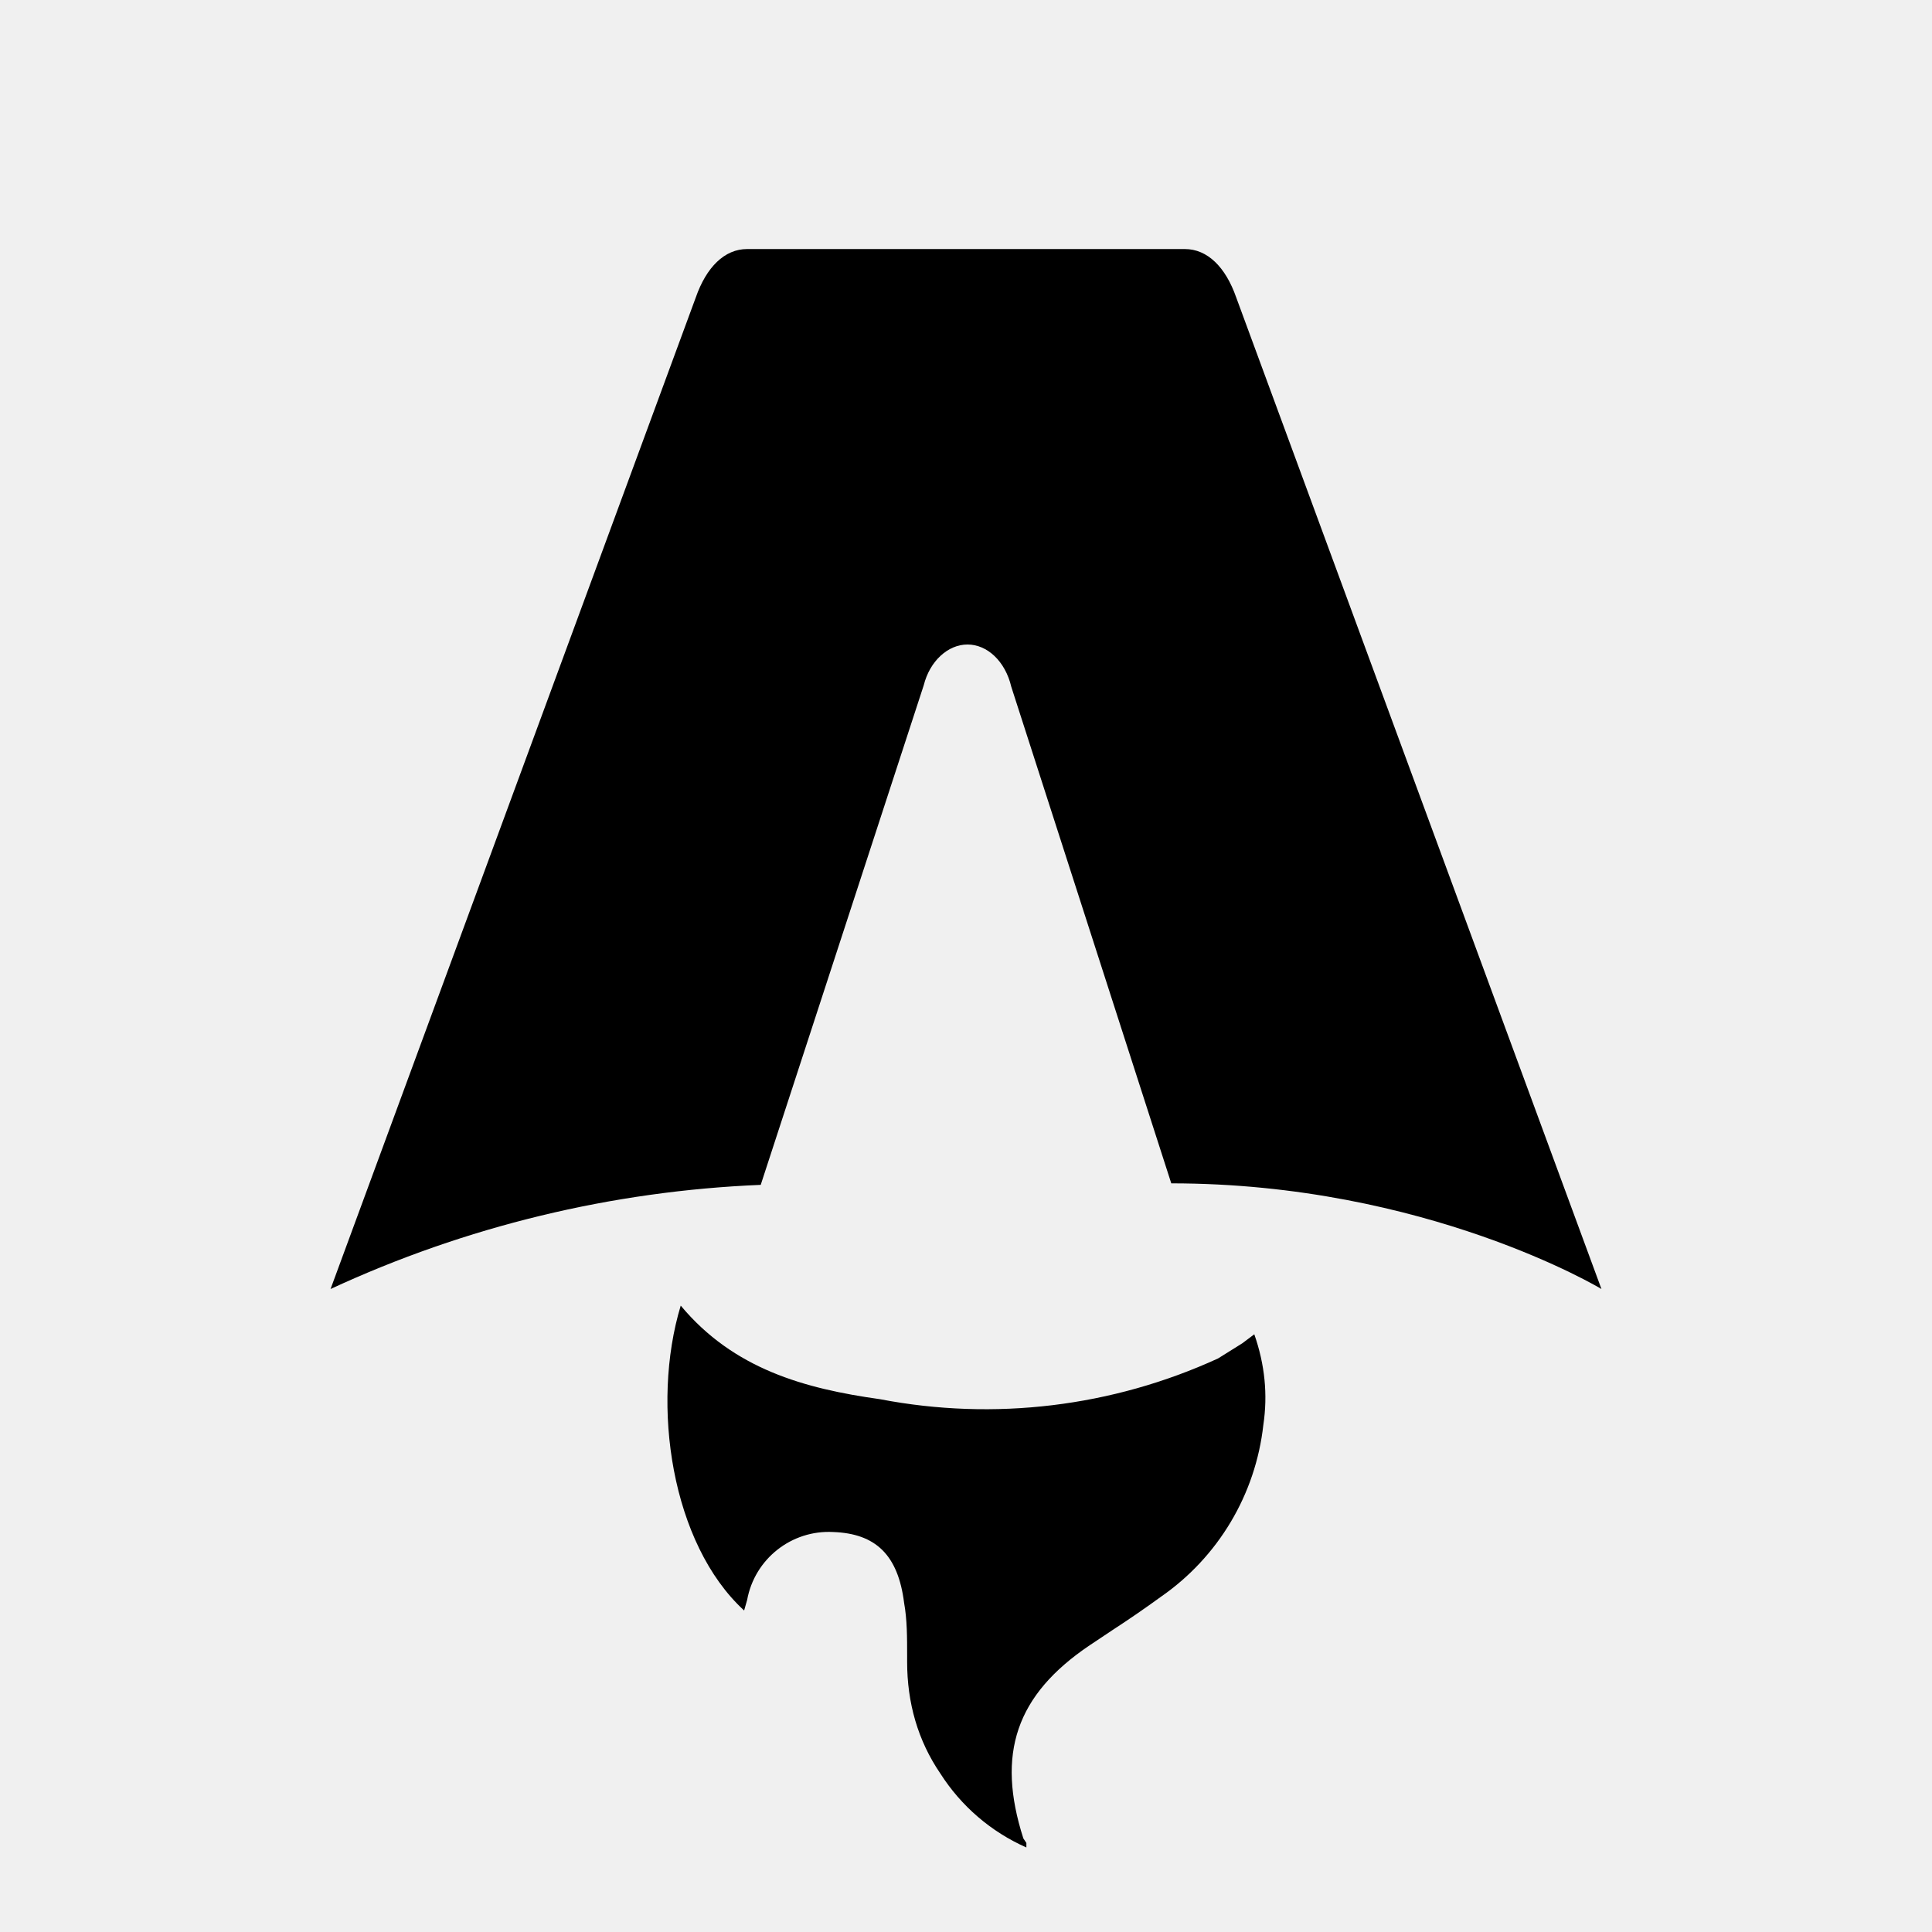
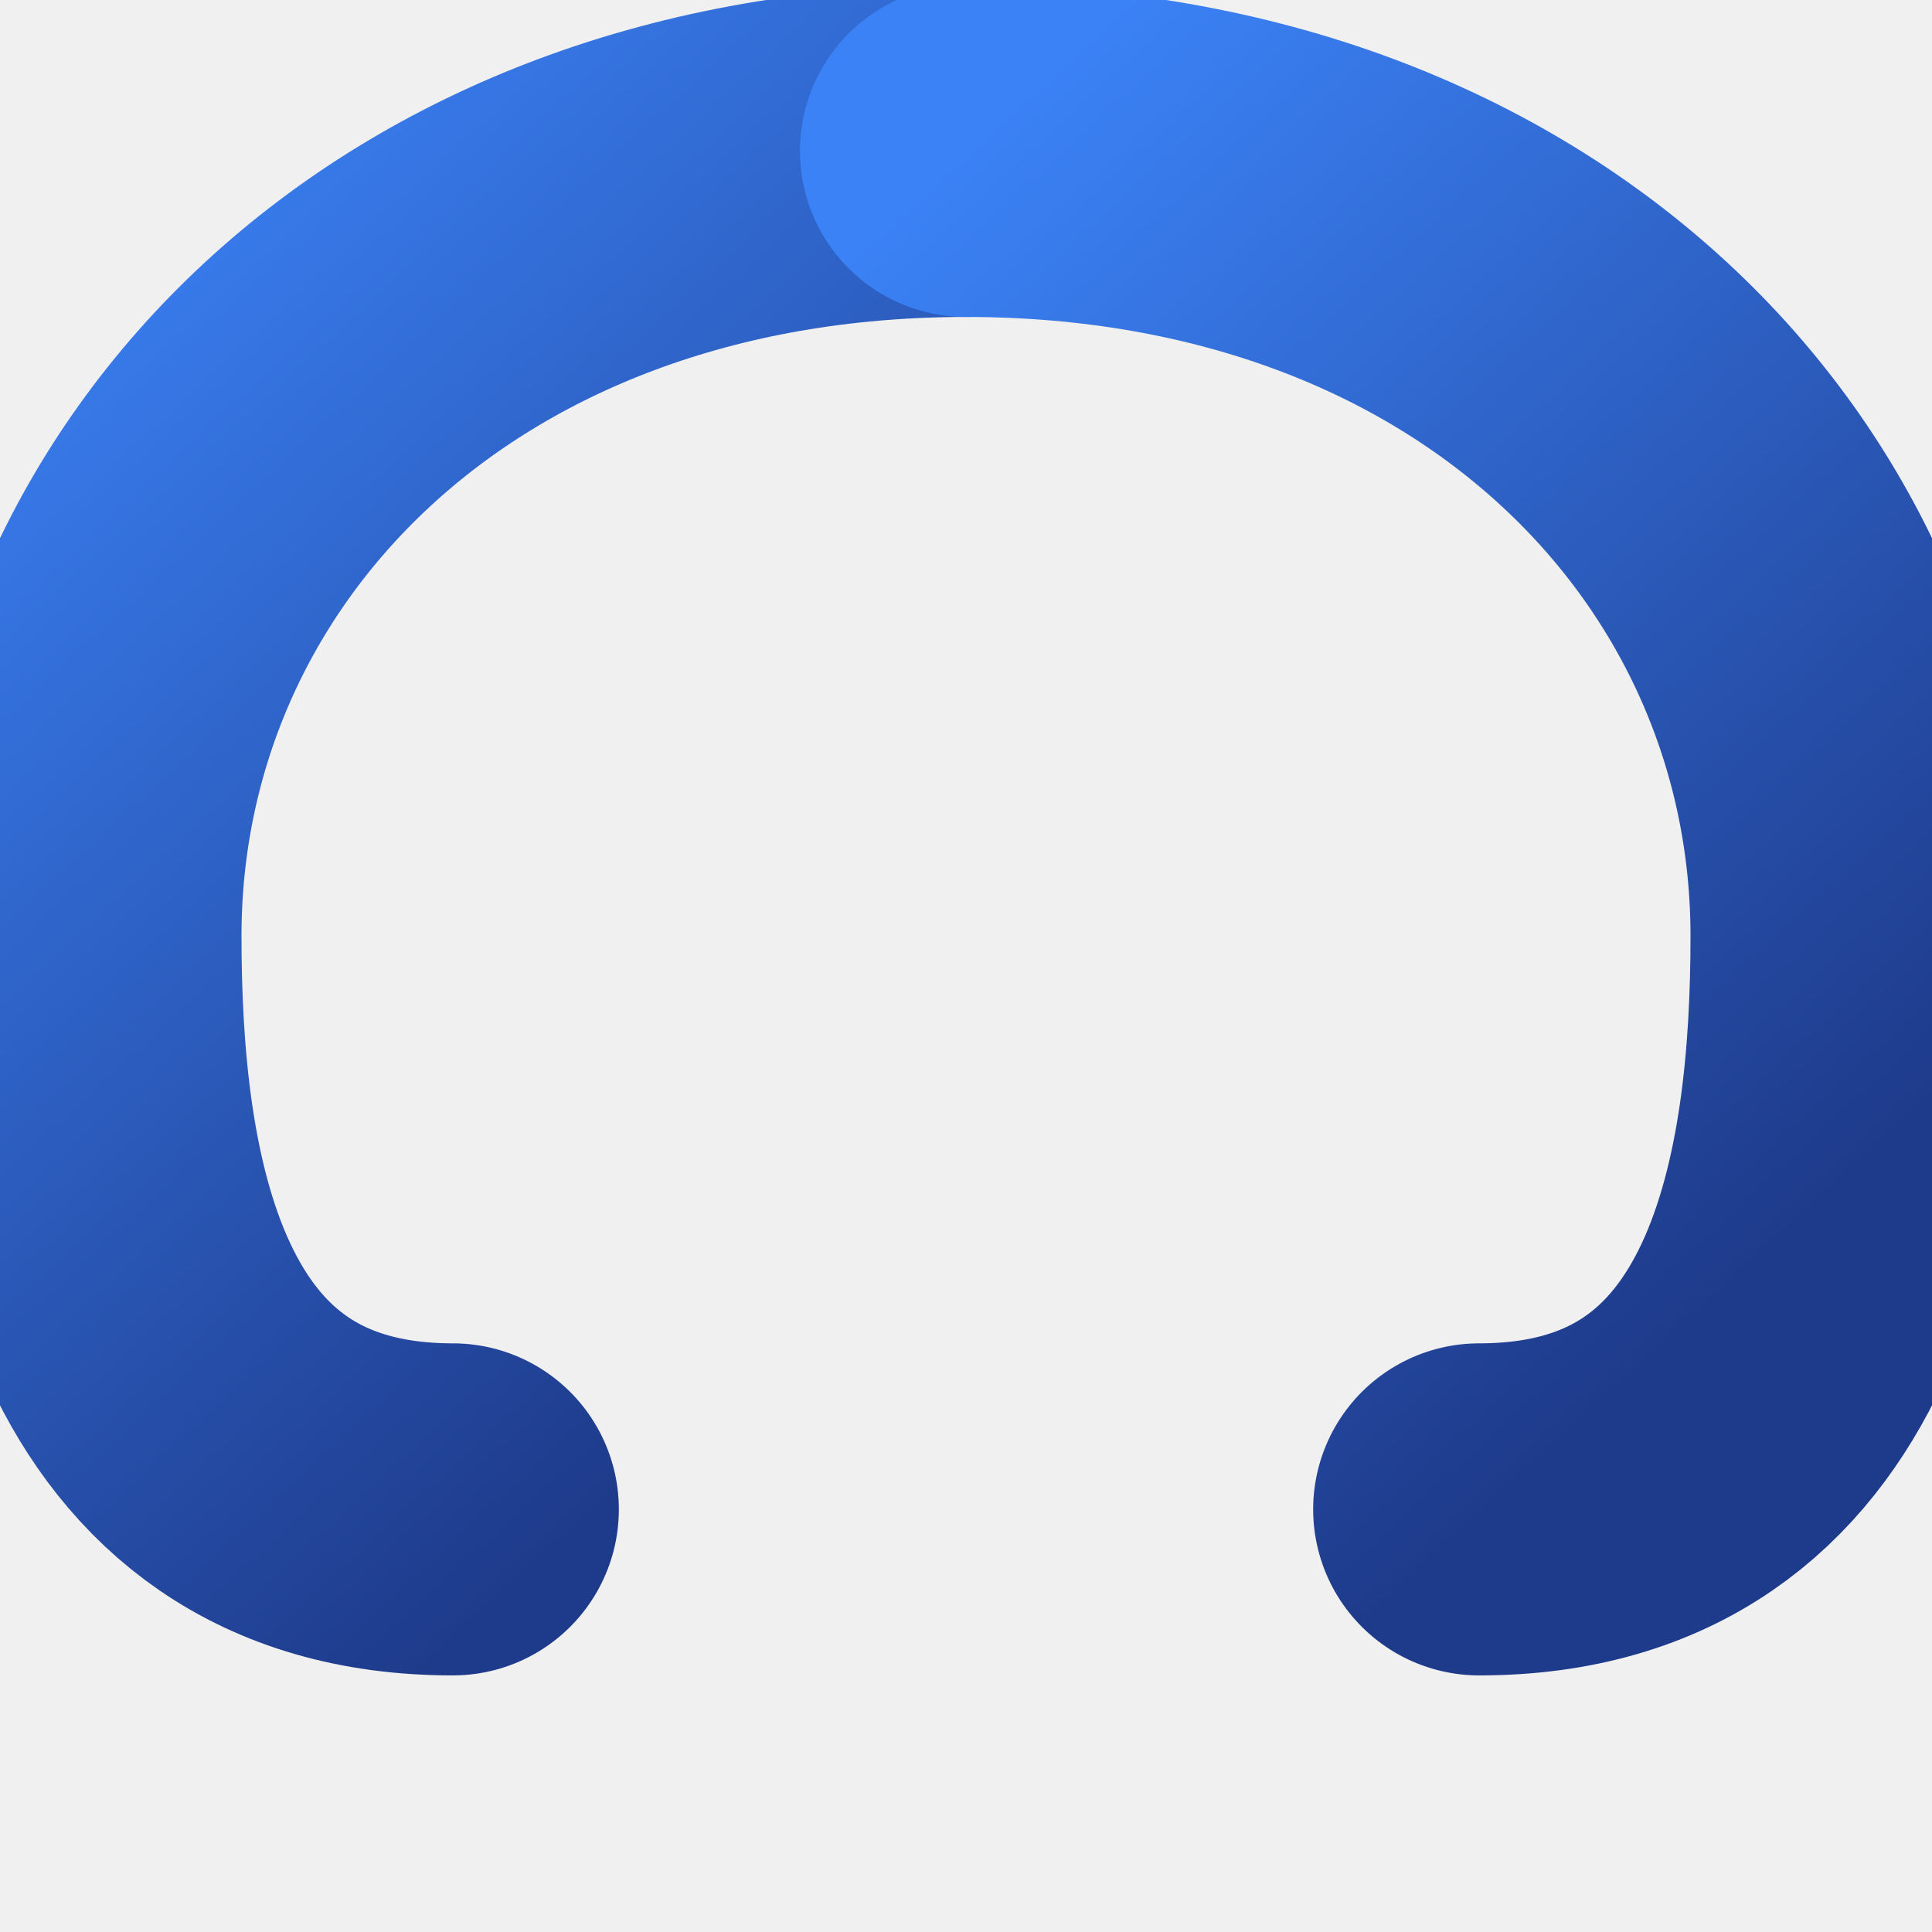
- <svg xmlns="http://www.w3.org/2000/svg" fill="none" viewBox="0 0 128 128">
-   <path d="M50.4 78.5a75.1 75.1 0 0 0-28.5 6.9l24.2-65.7c.7-2 1.9-3.2 3.4-3.2h29c1.5 0 2.7 1.2 3.4 3.2l24.2 65.7s-11.6-7-28.5-7L67 45.5c-.4-1.7-1.6-2.8-2.9-2.8-1.3 0-2.5 1.1-2.9 2.7L50.4 78.5Zm-1.1 28.2Zm-4.2-20.2c-2 6.6-.6 15.8 4.2 20.2a17.5 17.5 0 0 1 .2-.7 5.5 5.5 0 0 1 5.7-4.5c2.8.1 4.3 1.5 4.7 4.7.2 1.1.2 2.3.2 3.5v.4c0 2.7.7 5.2 2.2 7.4a13 13 0 0 0 5.7 4.9v-.3l-.2-.3c-1.8-5.6-.5-9.5 4.4-12.8l1.5-1a73 73 0 0 0 3.2-2.2 16 16 0 0 0 6.8-11.4c.3-2 .1-4-.6-6l-.8.6-1.6 1a37 37 0 0 1-22.4 2.7c-5-.7-9.7-2-13.2-6.2Z" />
-   <style>
-         path { fill: #000; }
-         @media (prefers-color-scheme: dark) {
-             path { fill: #FFF; }
-         }
-     </style>
+ <svg xmlns="http://www.w3.org/2000/svg" viewBox="0 0 128 128">
+   <defs>
+     <linearGradient id="g" x1="0" y1="0" x2="0.6" y2="1" gradientUnits="objectBoundingBox">
+       <stop offset="0%" stop-color="#3b82f6" />
+       <stop offset="100%" stop-color="#1e3a8a" />
+     </linearGradient>
+   </defs>
+   <path d="M 30 100 C 8 100 5 78 5 62 C 5 34 28 10 64 10" fill="none" stroke="url(#g)" stroke-width="22" stroke-linecap="round" />
+   <path d="M 98 100 C 120 100 123 78 123 62 C 123 34 100 10 64 10" fill="none" stroke="url(#g)" stroke-width="22" stroke-linecap="round" />
</svg>
